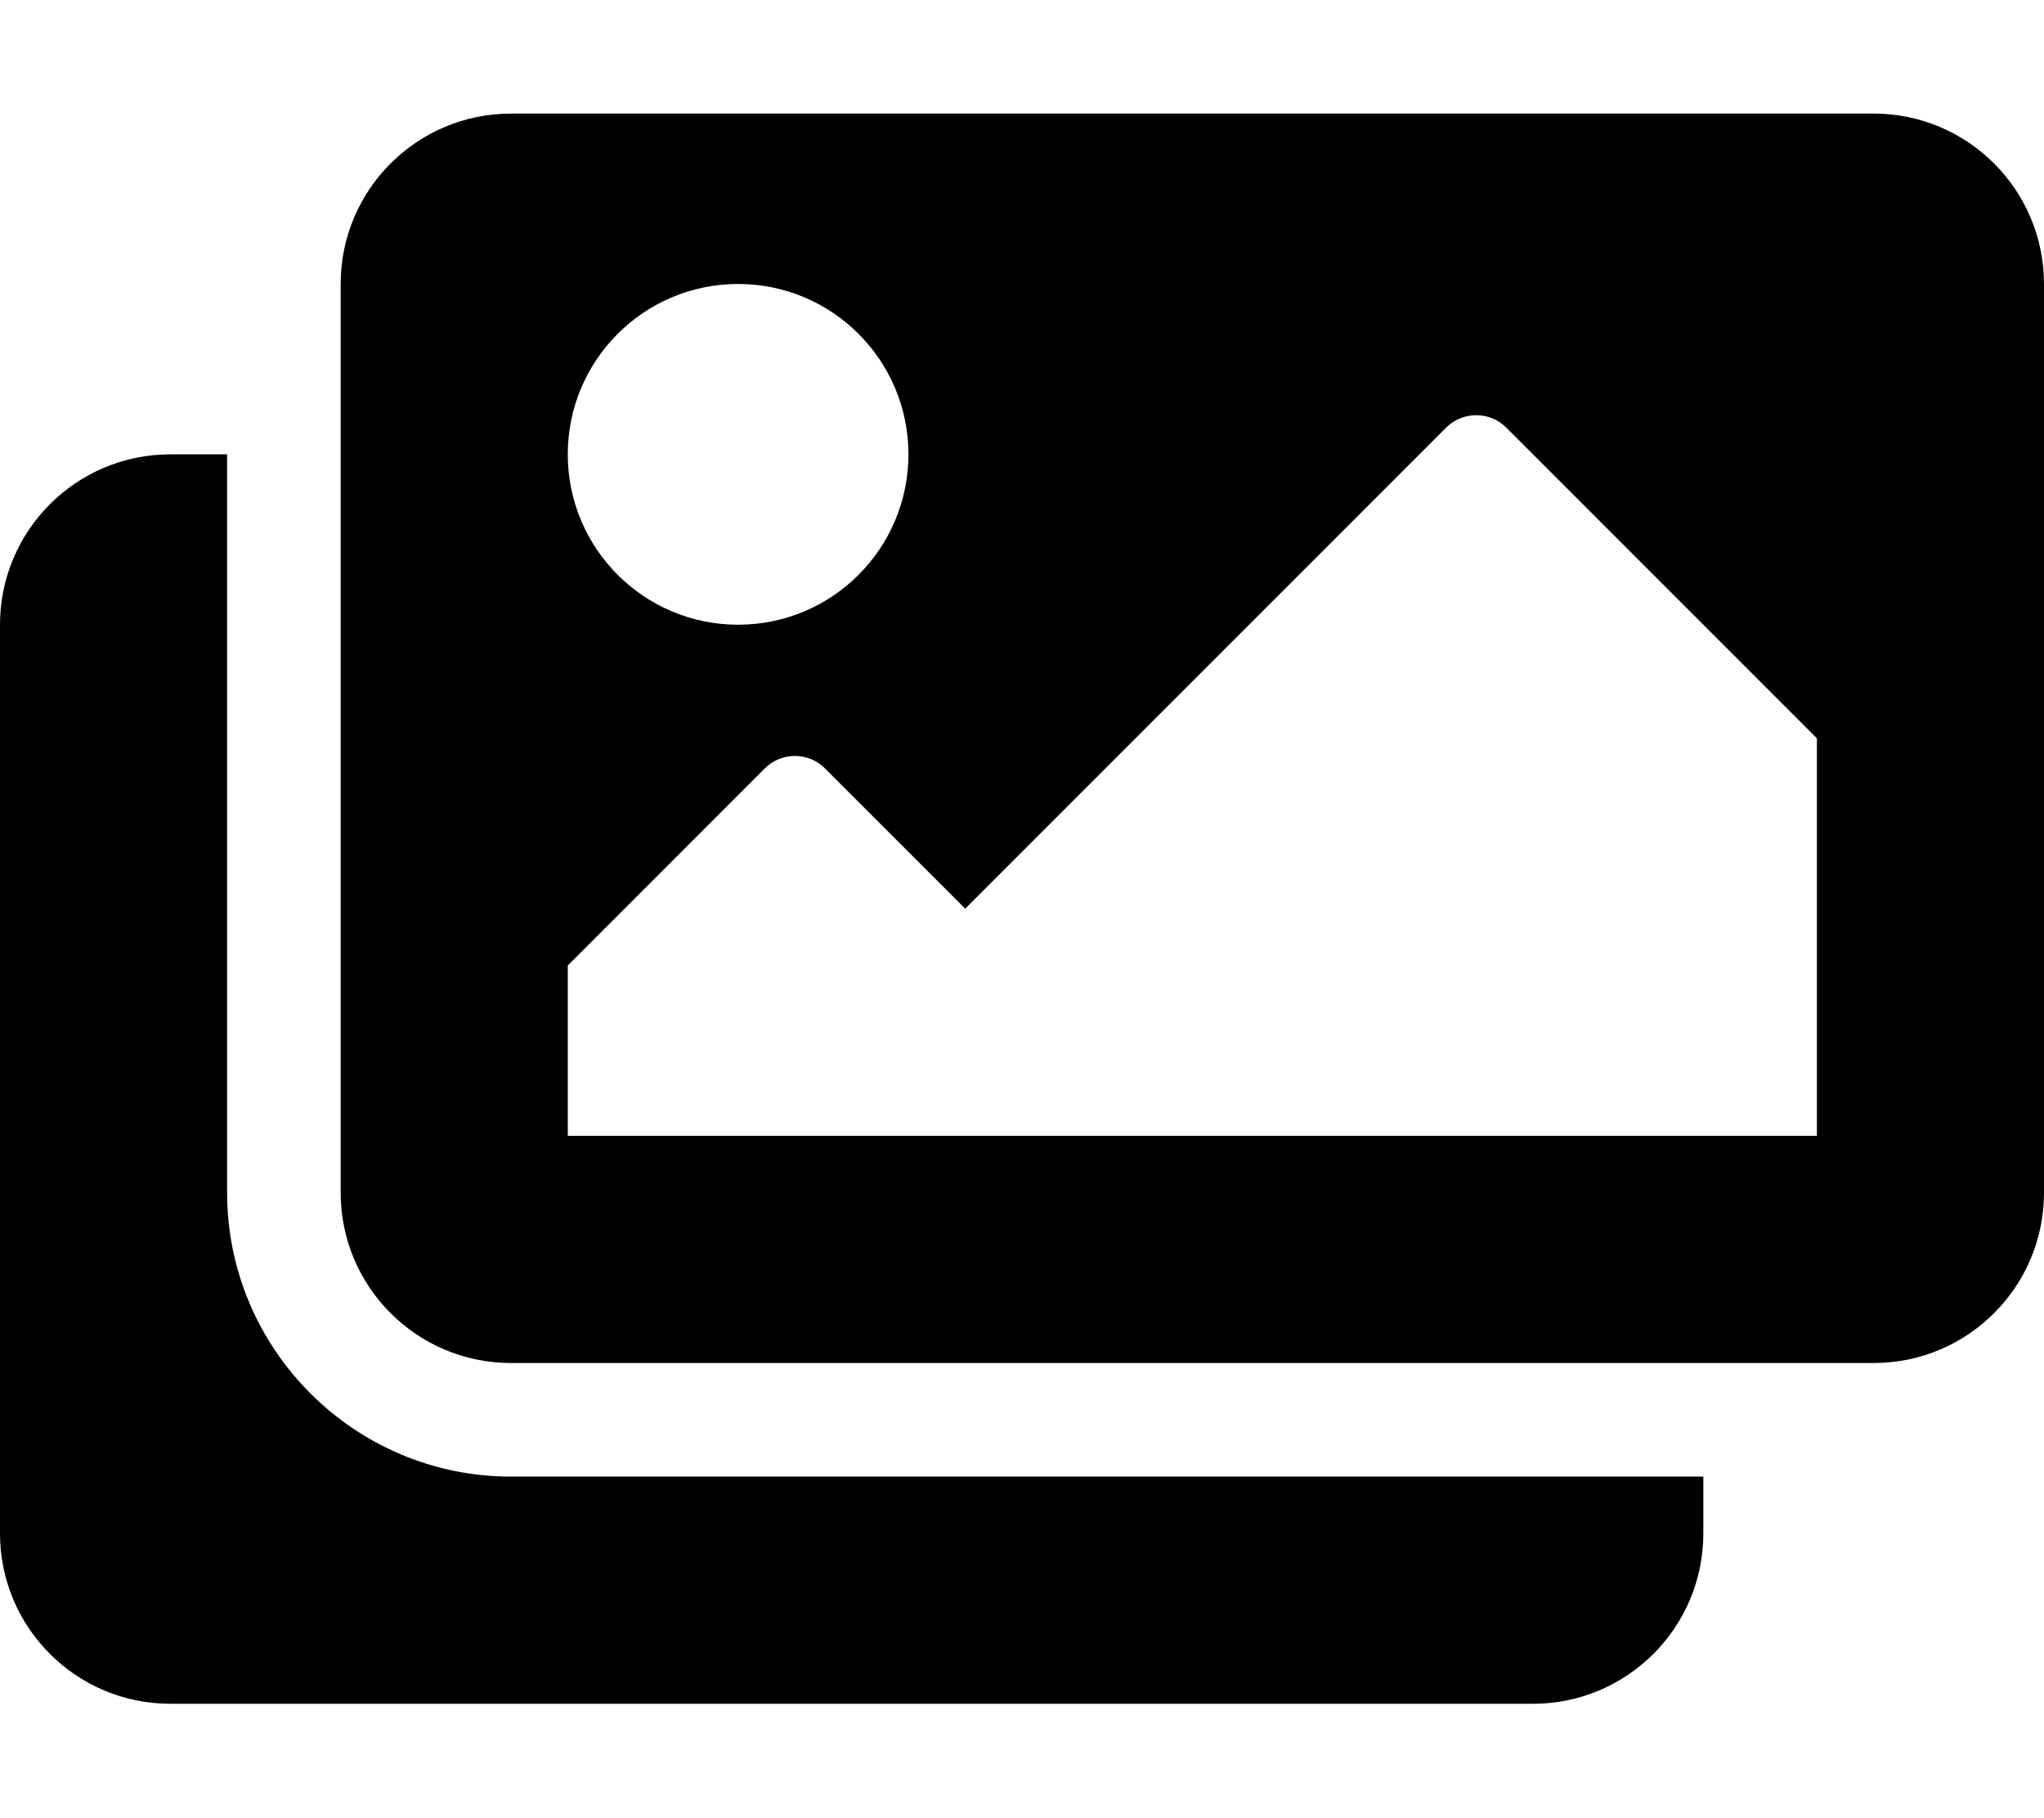
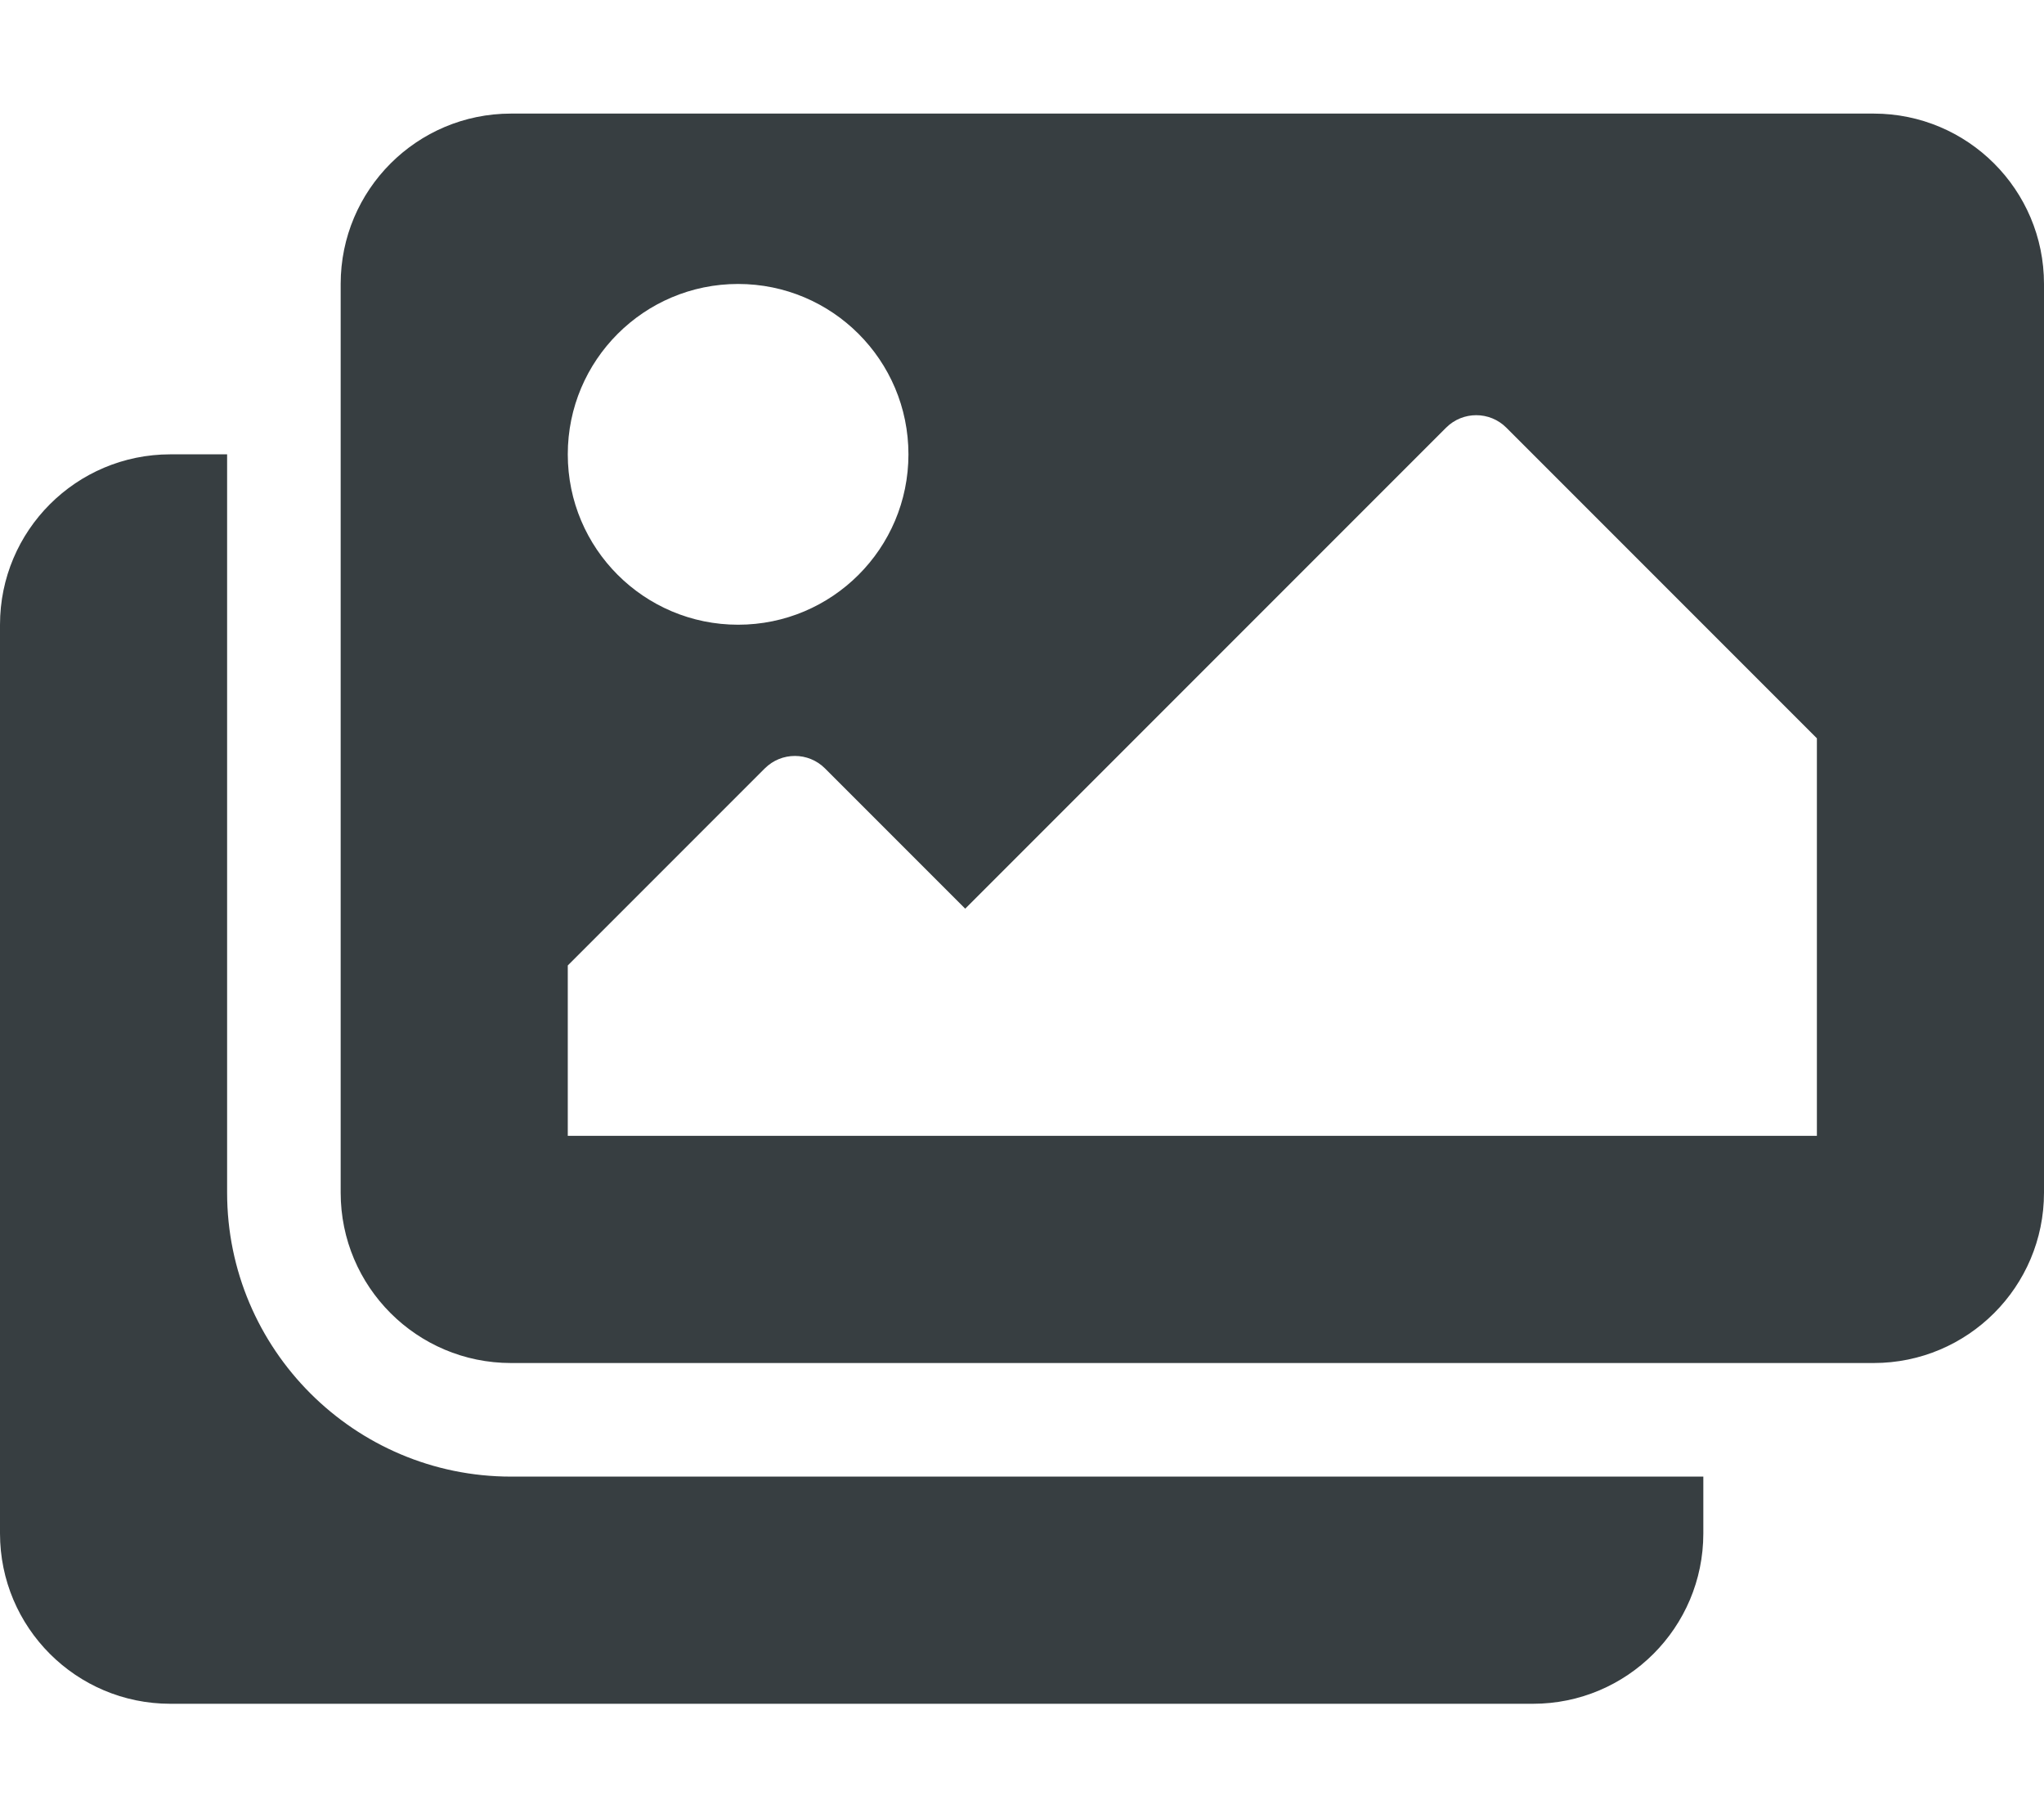
- <svg xmlns="http://www.w3.org/2000/svg" aria-hidden="true" focusable="false" data-prefix="fas" data-icon="images" class="svg-inline--fa fa-images fa-w-18" role="img" viewBox="0 0 576 512">
+ <svg xmlns="http://www.w3.org/2000/svg" aria-hidden="true" focusable="false" data-prefix="fas" data-icon="images" color="rgb(55, 62, 65)" class="svg-inline--fa fa-images fa-w-18" role="img" viewBox="0 0 576 512">
  <path fill="currentColor" d="M480 416v16c0 26.51-21.49 48-48 48H48c-26.51 0-48-21.49-48-48V176c0-26.51 21.49-48 48-48h16v208c0 44.112 35.888 80 80 80h336zm96-80V80c0-26.51-21.49-48-48-48H144c-26.51 0-48 21.49-48 48v256c0 26.51 21.49 48 48 48h384c26.51 0 48-21.49 48-48zM256 128c0 26.51-21.49 48-48 48s-48-21.49-48-48 21.49-48 48-48 48 21.49 48 48zm-96 144l55.515-55.515c4.686-4.686 12.284-4.686 16.971 0L272 256l135.515-135.515c4.686-4.686 12.284-4.686 16.971 0L512 208v112H160v-48z" />
</svg>
